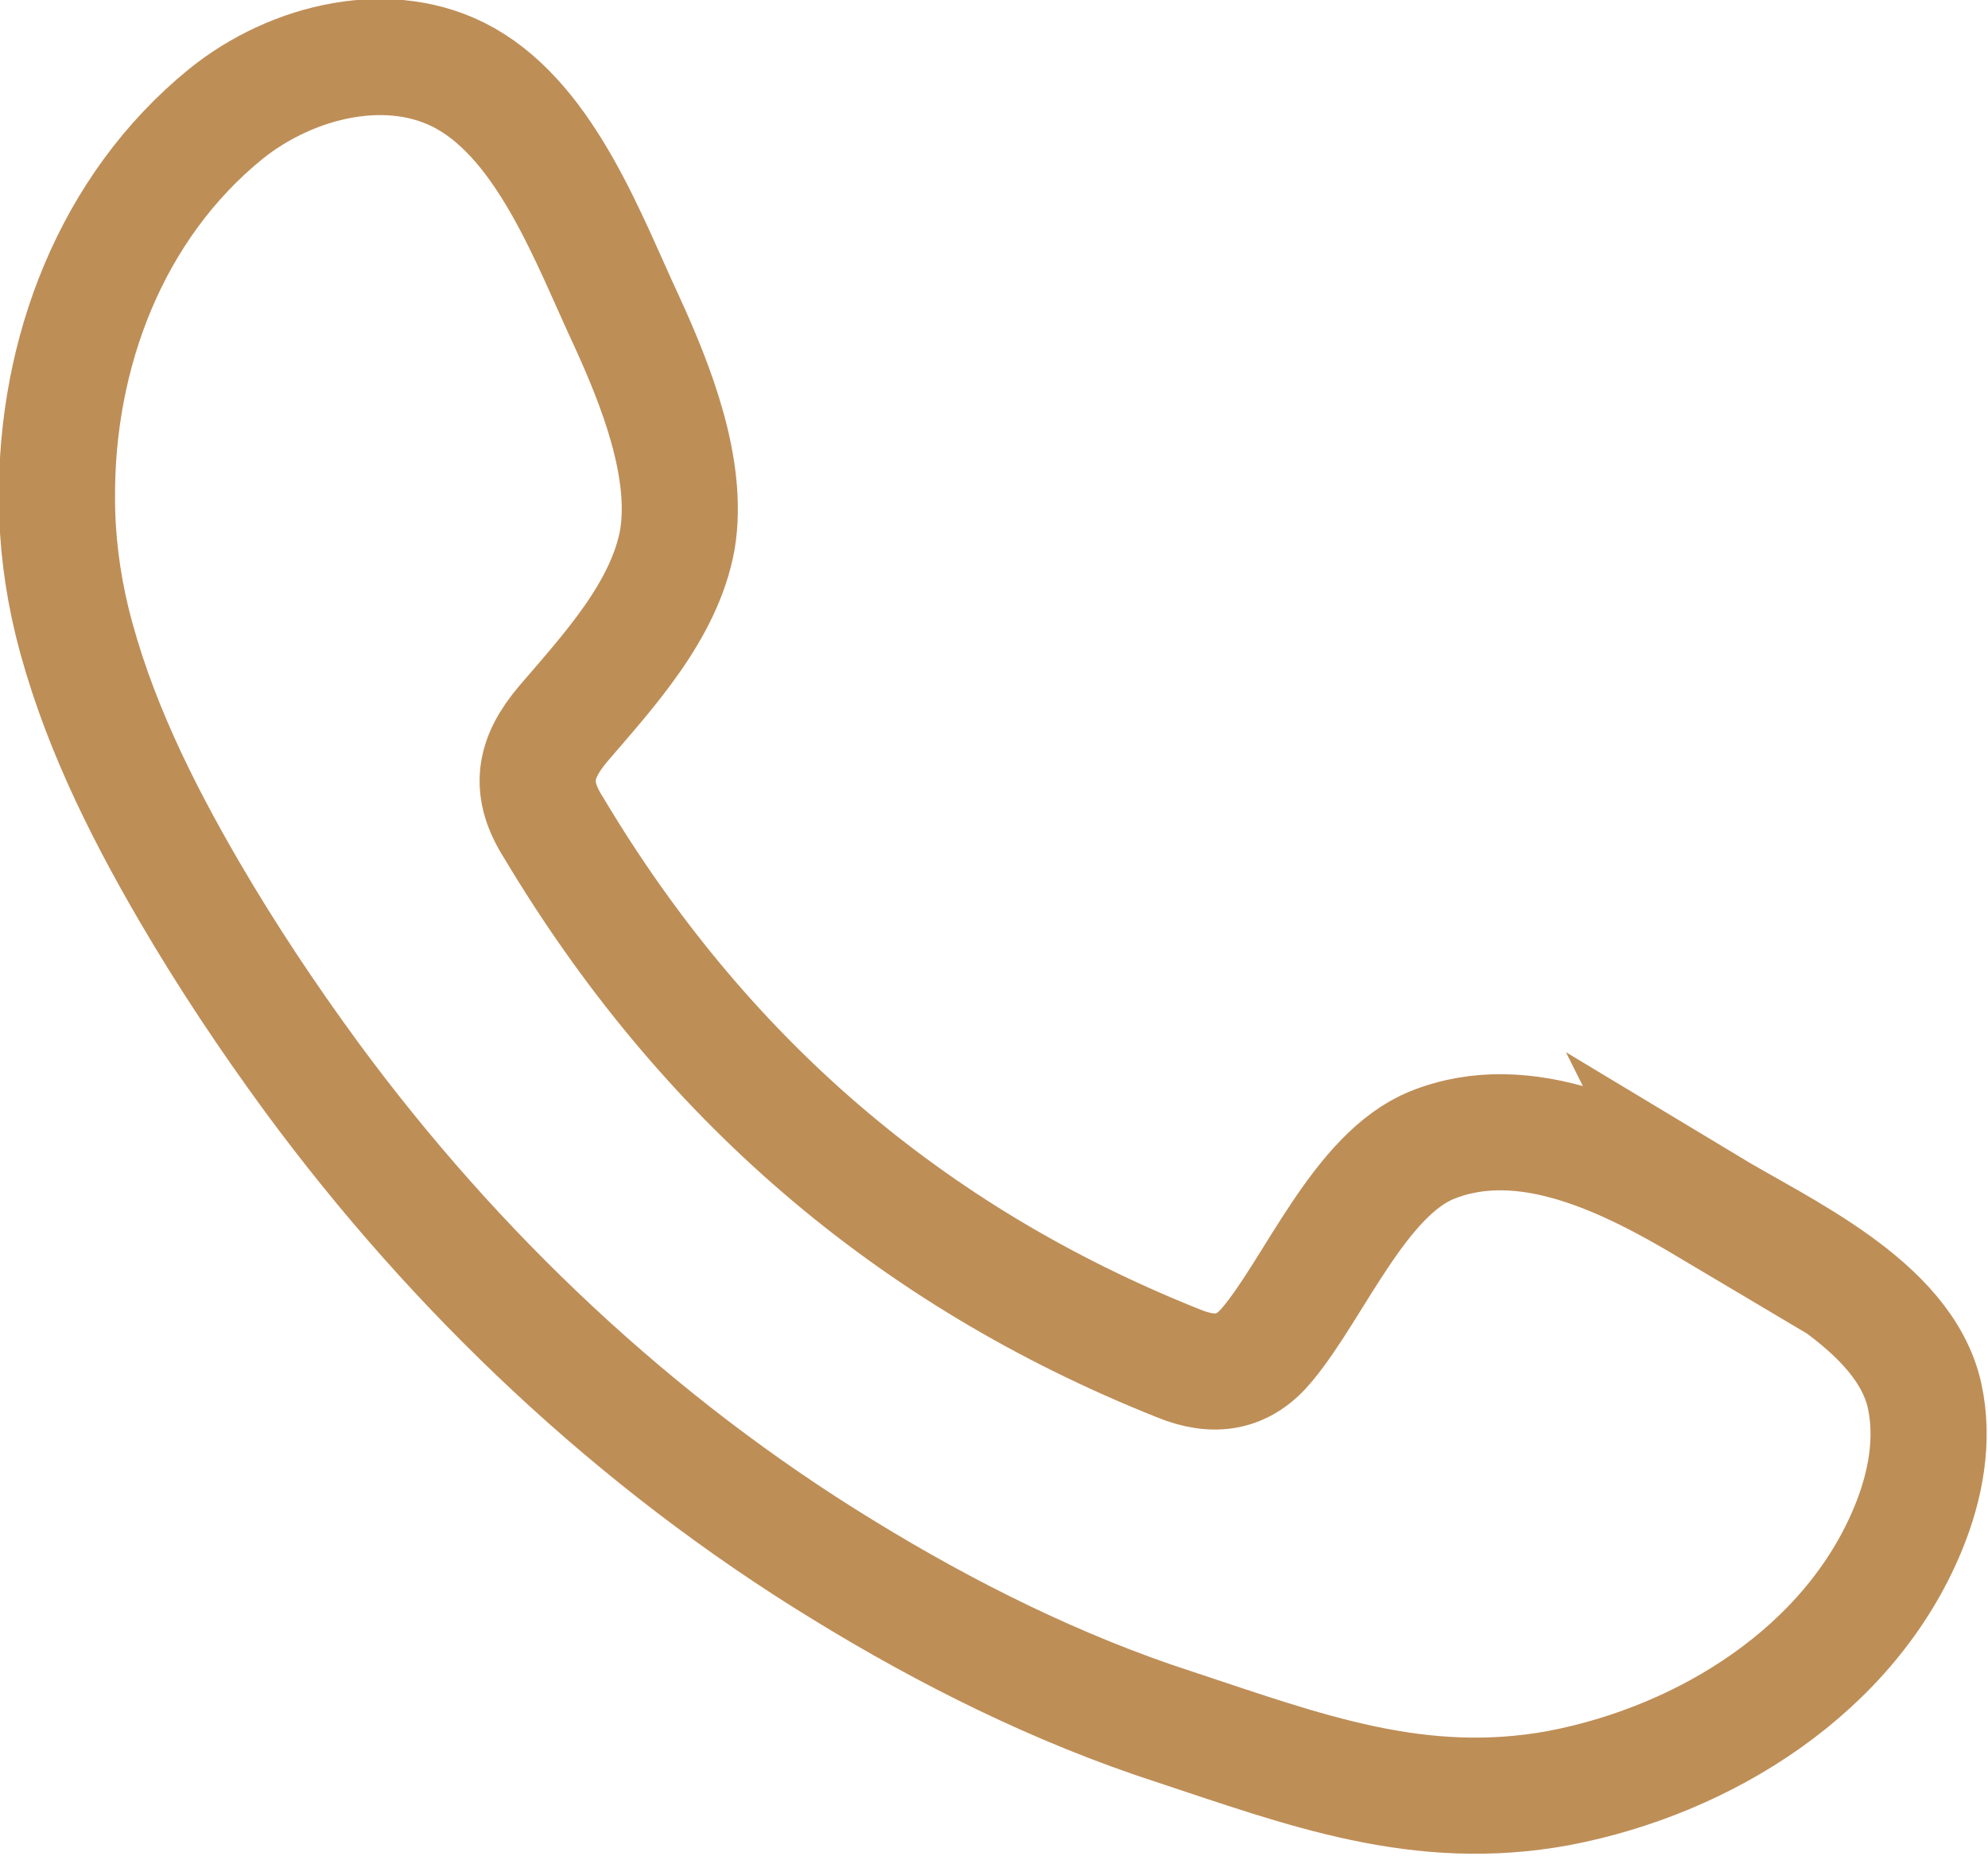
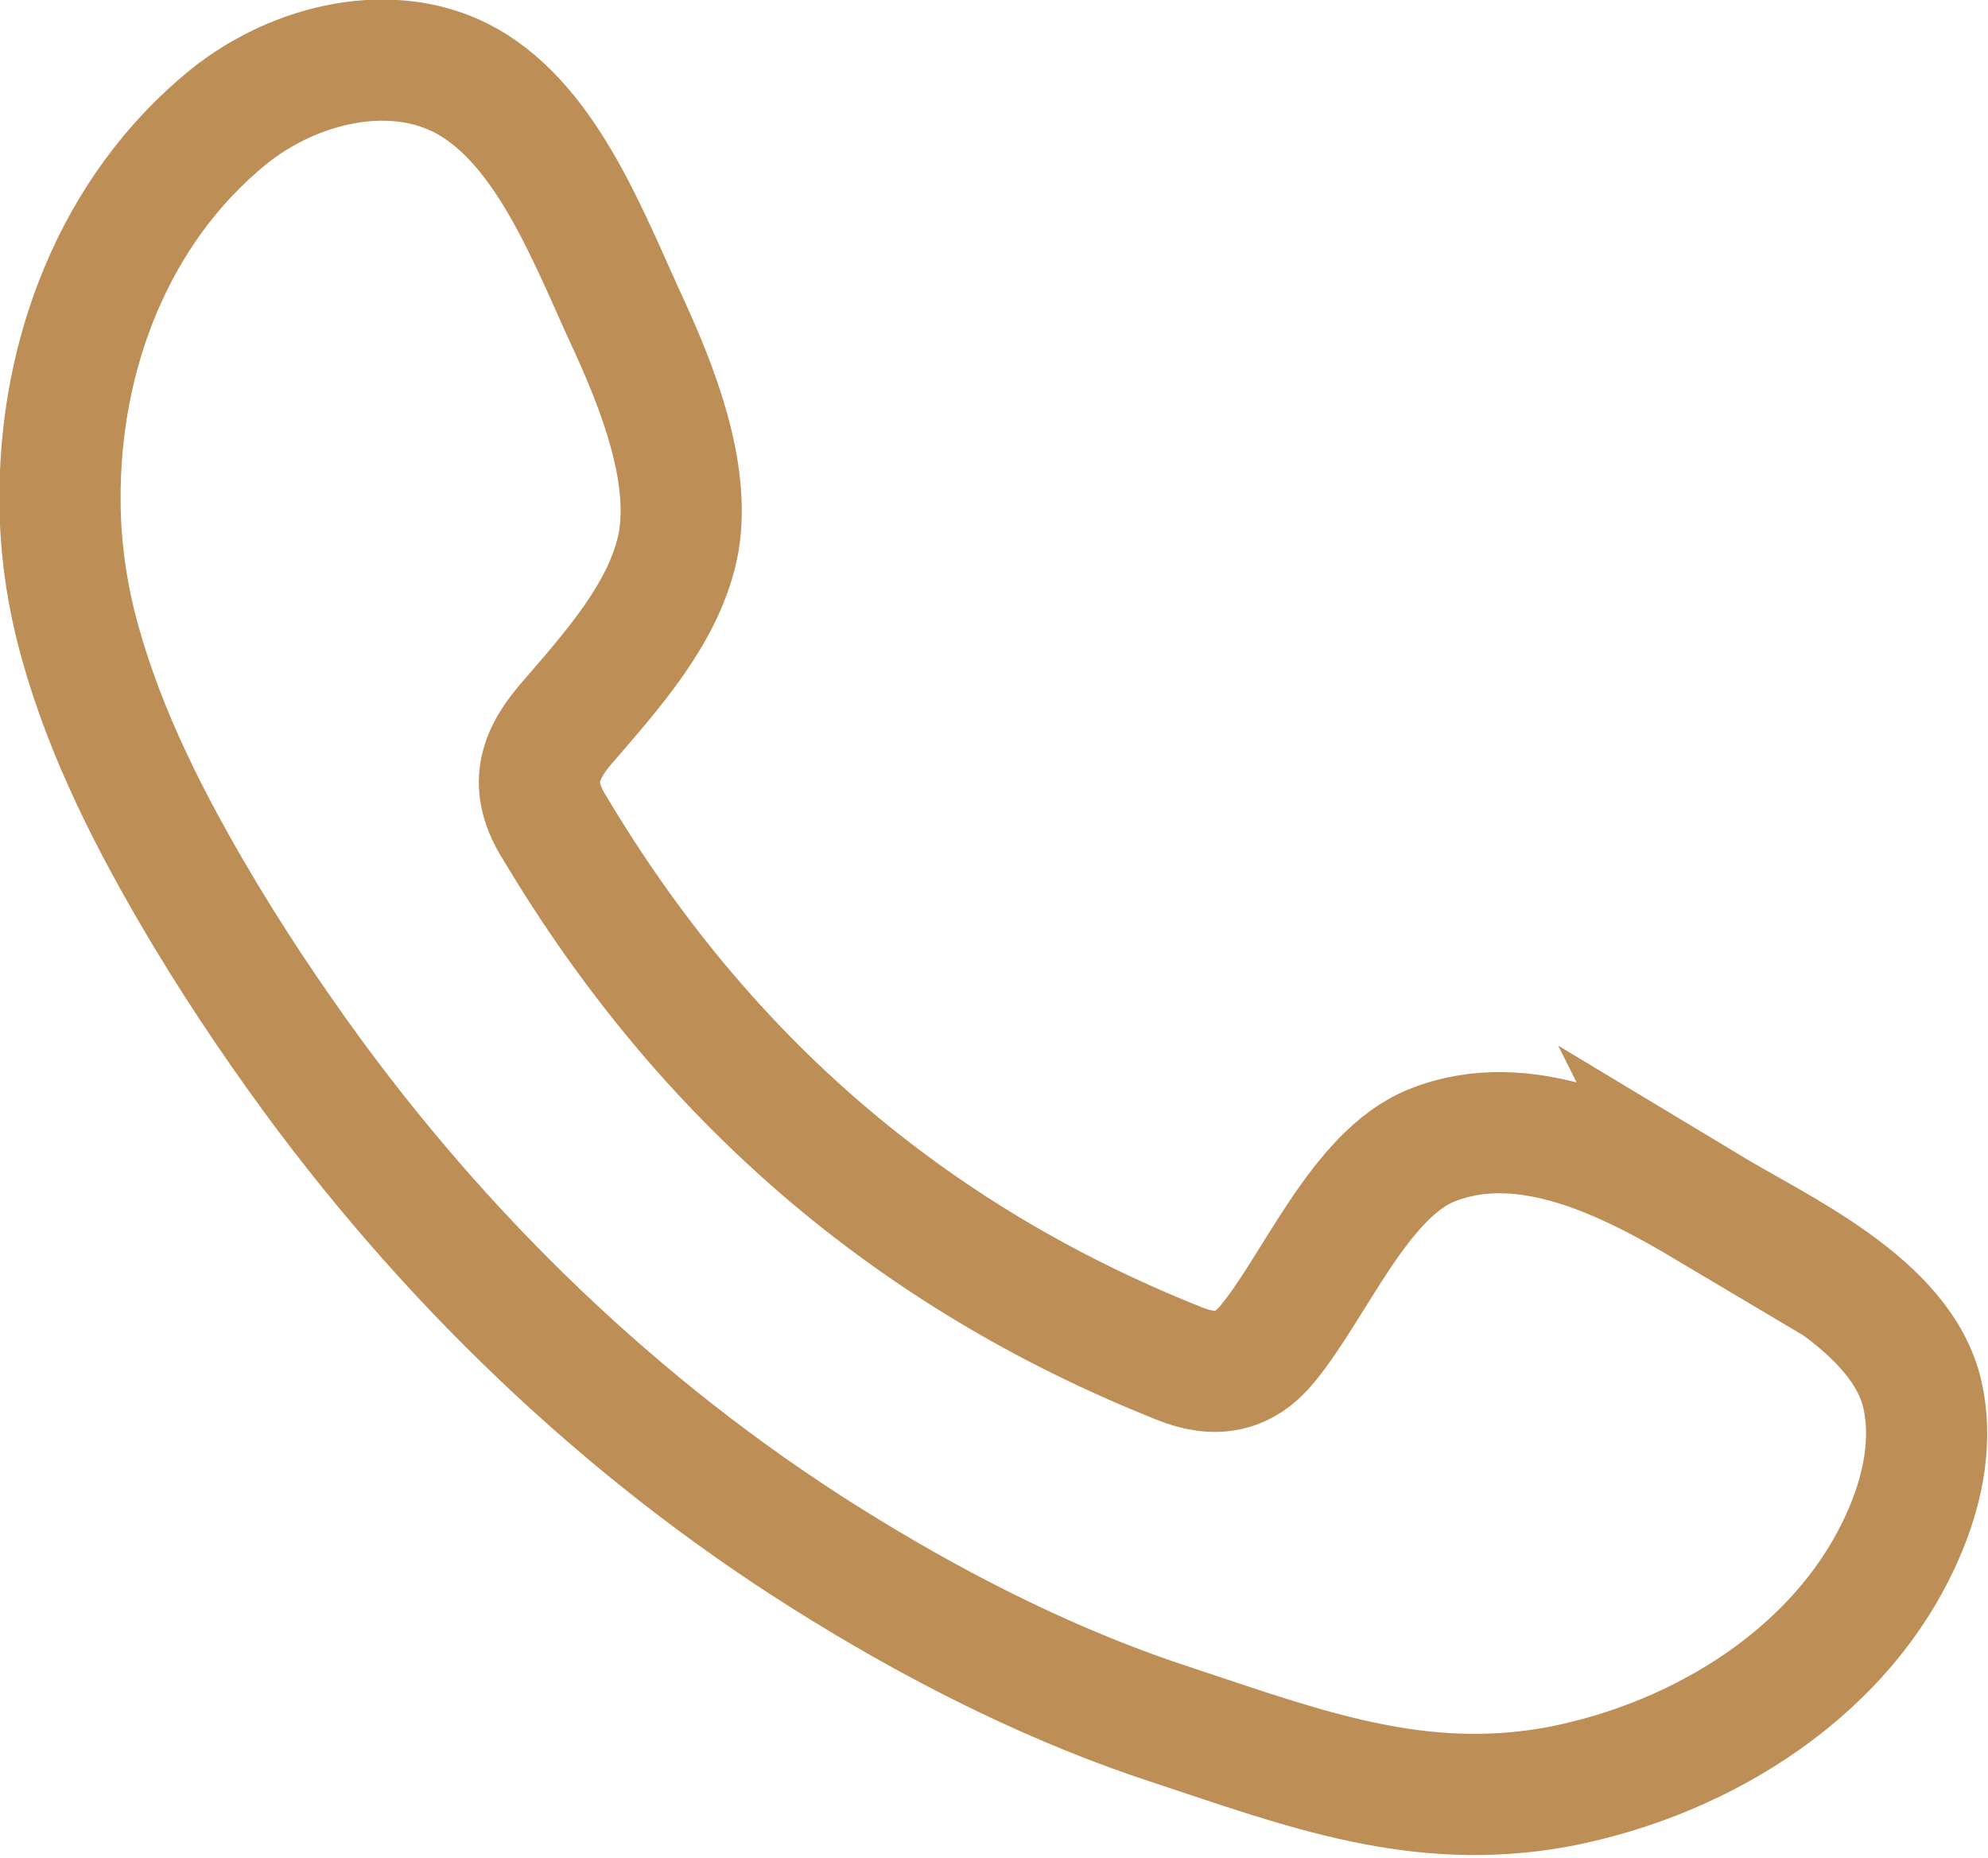
- <svg xmlns="http://www.w3.org/2000/svg" id="_Слой_2" data-name="Слой 2" viewBox="0 0 18.49 17.26">
+ <svg xmlns="http://www.w3.org/2000/svg" id="_Слой_2" data-name="Слой 2" viewBox="0 0 18.54 17.32">
  <defs>
    <style>
      .cls-1 {
        fill: none;
        fill-rule: evenodd;
        stroke: #be8e57;
        stroke-miterlimit: 10;
-         stroke-width: 1.08px;
+         stroke-width: 1.13px;
      }
    </style>
  </defs>
  <g id="_Слой_1-2" data-name="Слой 1">
-     <path class="cls-1" d="M15.89,11.23c-.74-.44-1.7-.93-2.57-.58-.67.27-1.09,1.32-1.53,1.85-.22.27-.49.32-.83.18-2.51-1-4.43-2.67-5.81-4.98-.23-.36-.19-.64.09-.97.42-.49.94-1.05,1.06-1.71.11-.66-.2-1.44-.47-2.03-.35-.75-.74-1.83-1.5-2.26-.69-.39-1.61-.17-2.23.33-1.07.87-1.58,2.23-1.57,3.58,0,.38.05.77.14,1.14.22.89.63,1.72,1.09,2.51.35.6.73,1.17,1.14,1.73,1.34,1.82,3.01,3.4,4.94,4.58.96.59,2,1.11,3.08,1.46,1.21.4,2.28.81,3.58.57,1.36-.26,2.71-1.1,3.25-2.42.16-.39.24-.82.15-1.23-.19-.85-1.34-1.36-2.02-1.77Z" />
+     <path class="cls-1" d="M15.92,11.26c-.74-.44-1.7-.93-2.57-.58-.67.27-1.09,1.32-1.53,1.85-.22.27-.49.32-.83.18-2.51-1-4.43-2.67-5.81-4.98-.23-.36-.19-.64.09-.97.42-.49.94-1.05,1.06-1.71.11-.66-.2-1.44-.47-2.03-.35-.75-.74-1.83-1.5-2.26-.69-.39-1.61-.17-2.23.33-1.07.87-1.58,2.23-1.57,3.58,0,.38.05.77.14,1.14.22.89.63,1.72,1.09,2.51.35.6.73,1.17,1.14,1.73,1.34,1.82,3.01,3.4,4.94,4.58.96.59,2,1.11,3.08,1.46,1.21.4,2.28.81,3.58.57,1.36-.26,2.71-1.1,3.25-2.42.16-.39.24-.82.15-1.23-.19-.85-1.34-1.36-2.02-1.77Z" />
  </g>
</svg>
